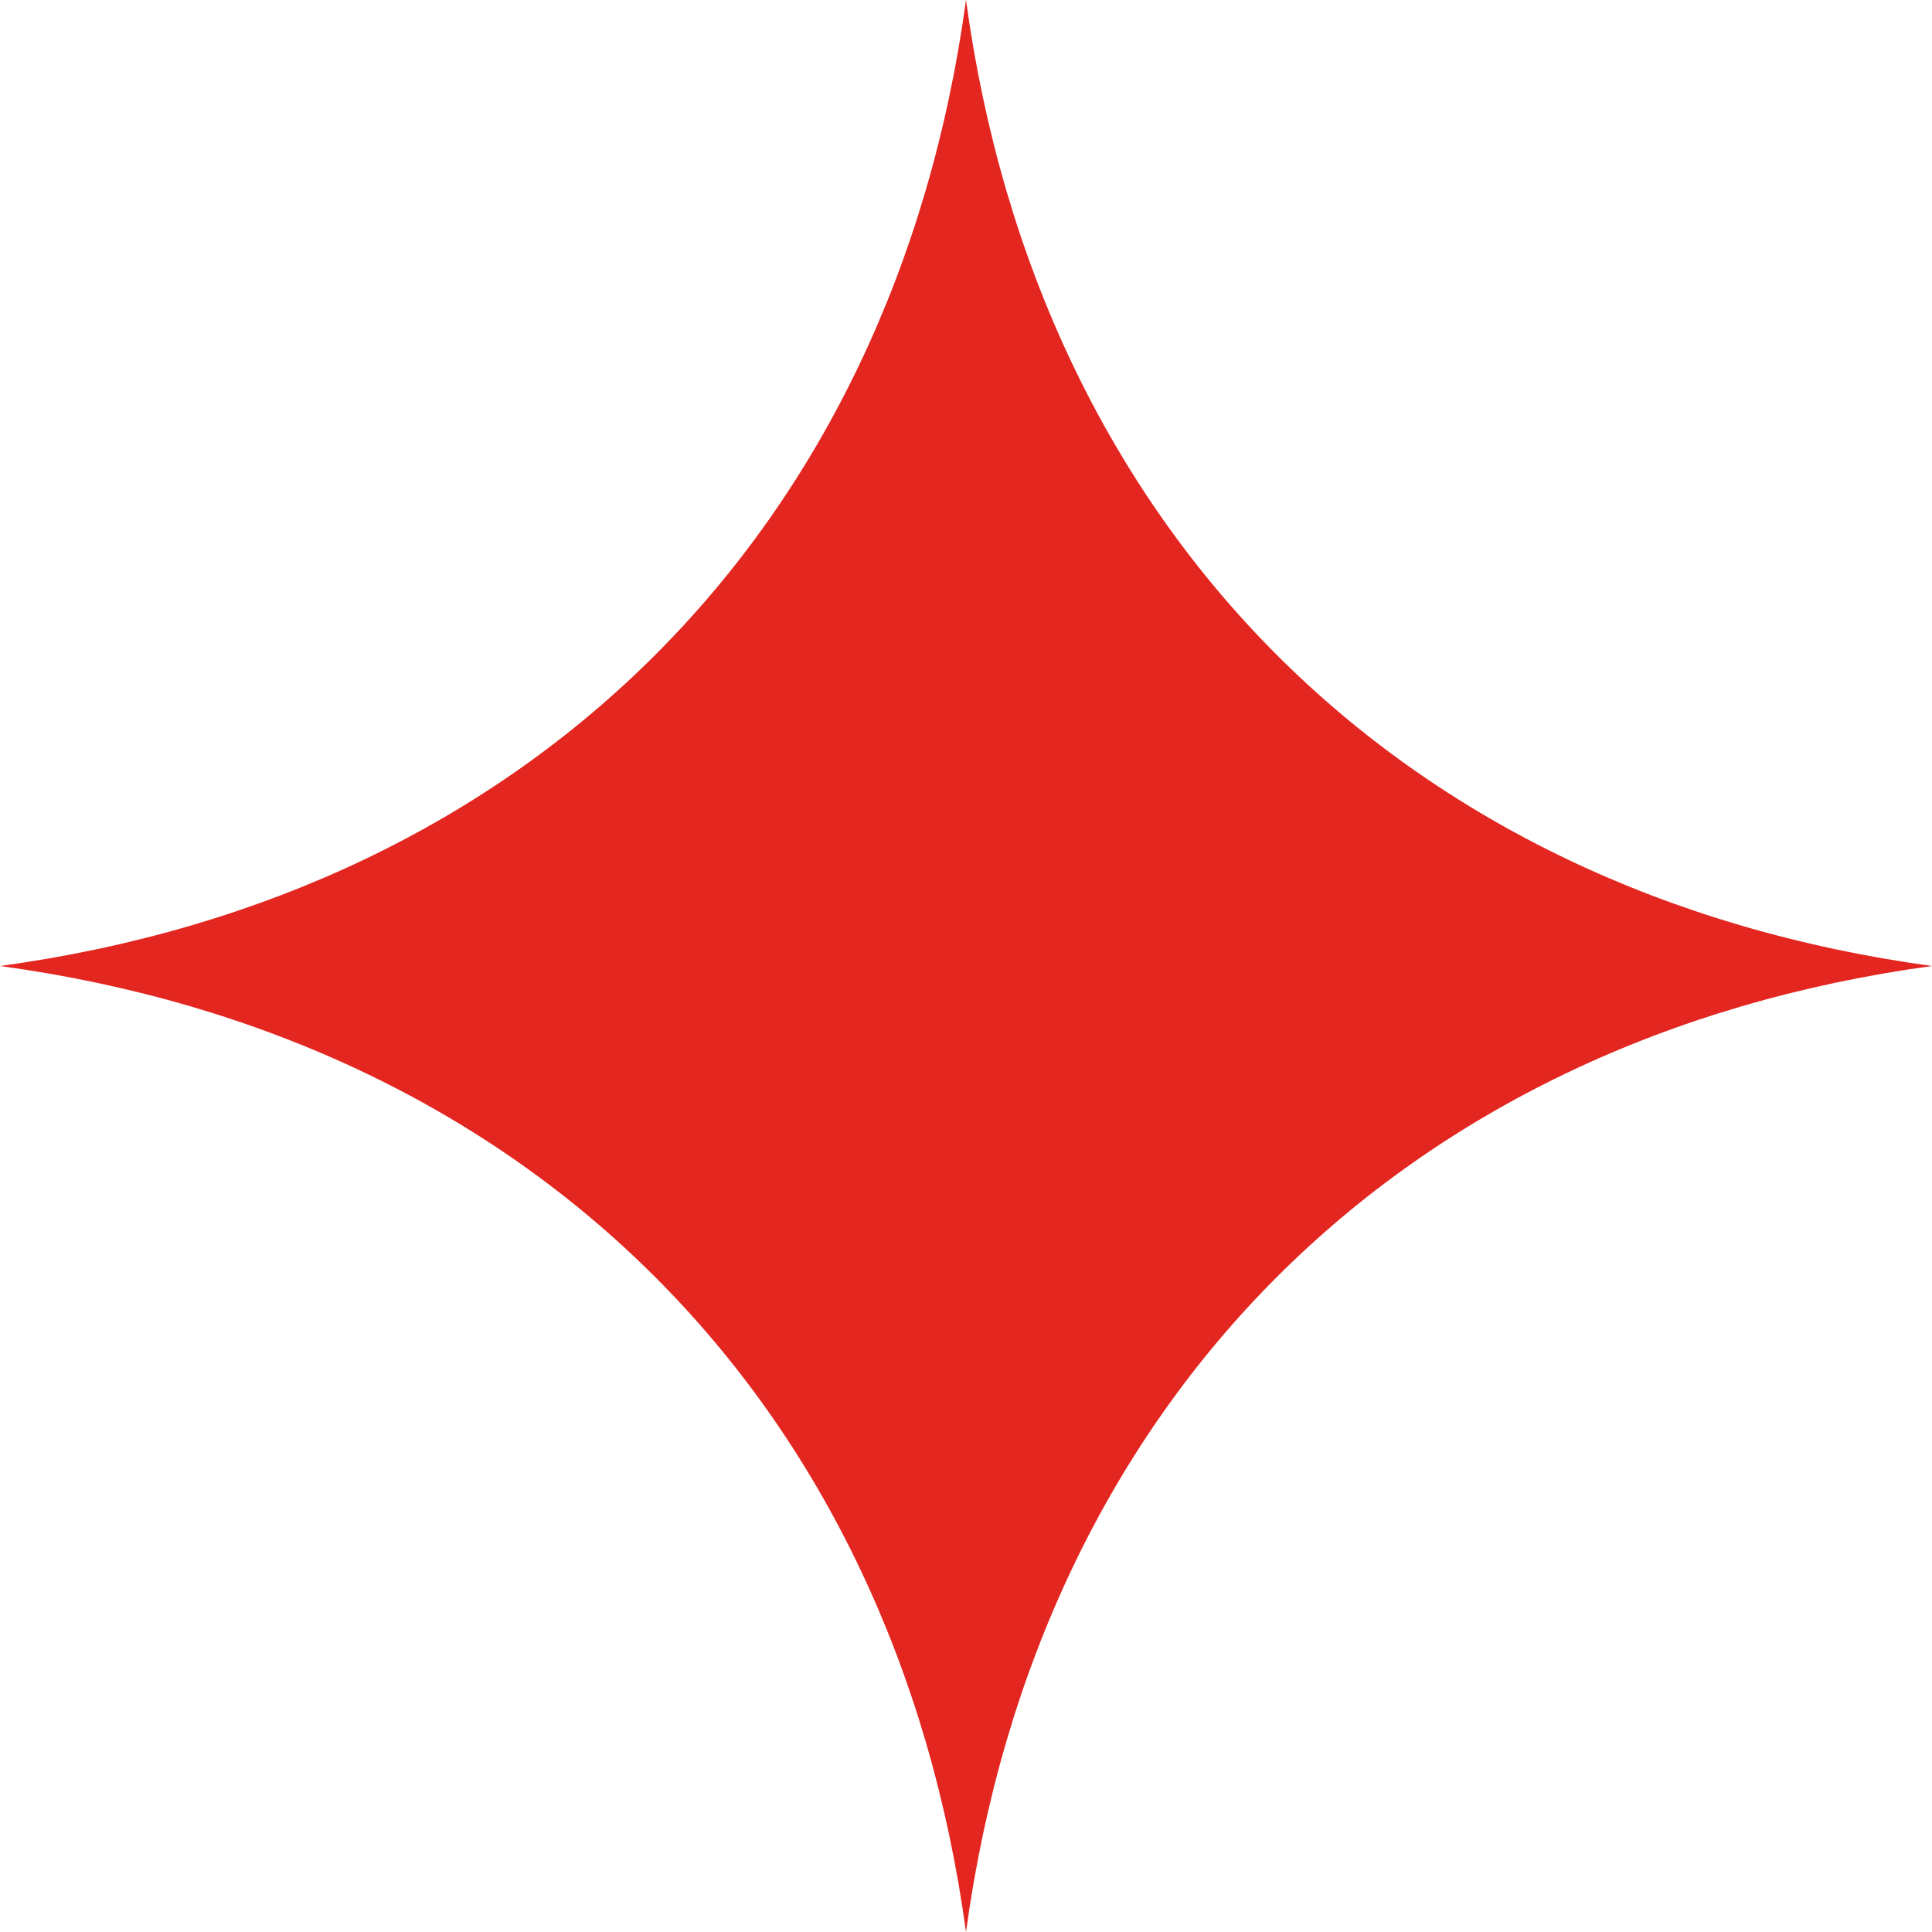
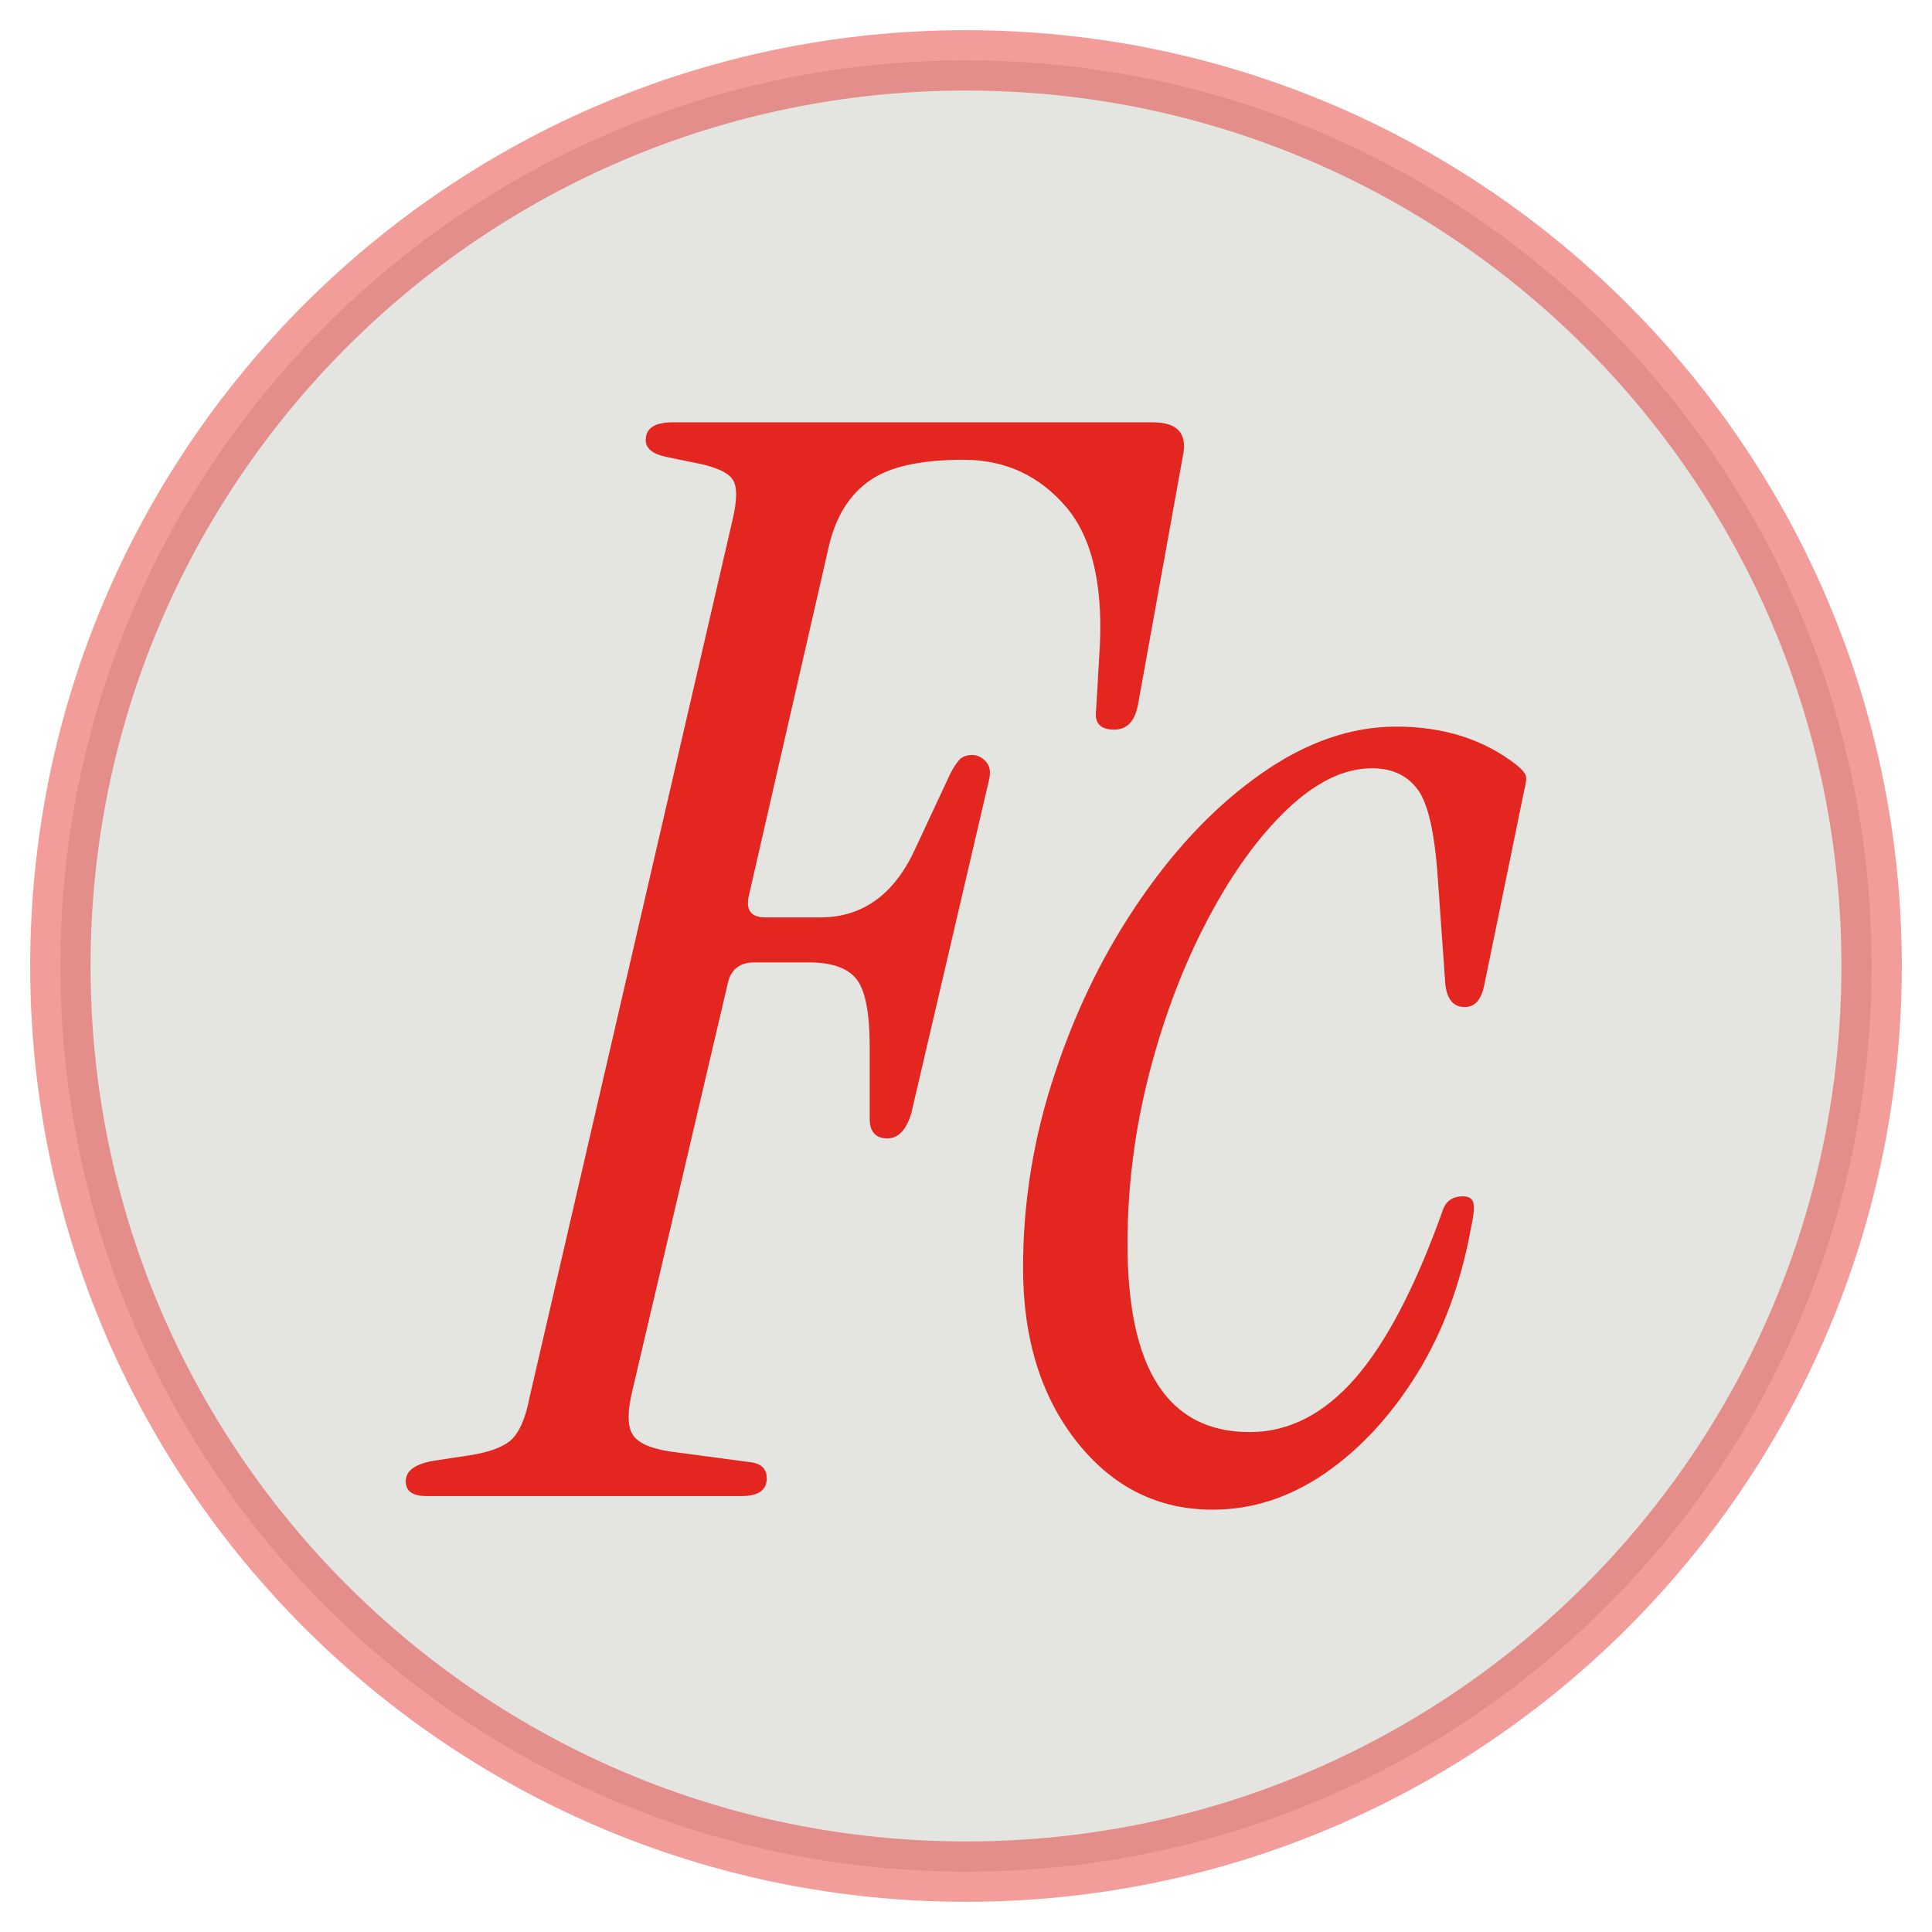
- <svg xmlns="http://www.w3.org/2000/svg" viewBox="0 0 24 24">
-   <path fill="#e3261f" d="M12 0C12.9 6.6 17.4 11.1 24 12 17.4 12.9 12.9 17.4 12 24 11.1 17.4 6.6 12.9 0 12 6.6 11.1 11.1 6.6 12 0Z" />
+ <svg xmlns="http://www.w3.org/2000/svg" viewBox="0 0 64 64" width="64" height="64">
+   <circle cx="32" cy="32" r="30" fill="#e4e4e1" stroke="#e3261f" stroke-opacity="0.45" stroke-width="2" />
+   <path d="M24.56 49.56L14.13 49.56Q13.44 49.56 13.44 49.07L13.44 49.07Q13.44 48.53 14.43 48.38L14.43 48.38L15.42 48.23Q16.50 48.08 16.92 47.71Q17.34 47.34 17.54 46.30L17.54 46.30L24.26 17.25Q24.51 16.21 24.26 15.87Q24.01 15.52 23.02 15.33L23.02 15.33L22.04 15.13Q21.39 14.98 21.39 14.58L21.39 14.58Q21.39 13.99 22.28 13.99L22.28 13.99L38.19 13.99Q39.43 13.99 39.18 15.13L39.18 15.13L37.70 23.33Q37.55 24.17 36.91 24.17L36.91 24.17Q36.22 24.17 36.31 23.53L36.31 23.53L36.41 21.80Q36.66 18.39 35.33 16.81Q33.99 15.23 31.92 15.23L31.92 15.23Q29.79 15.23 28.81 15.92Q27.82 16.61 27.47 18.04L27.47 18.04L24.80 29.70Q24.66 30.39 25.35 30.39L25.35 30.39L27.17 30.39Q29.30 30.39 30.34 28.07L30.34 28.07L31.47 25.65Q31.62 25.35 31.77 25.18Q31.92 25.01 32.21 25.01L32.21 25.01Q32.46 25.01 32.66 25.23Q32.86 25.45 32.76 25.85L32.76 25.85L30.19 36.87Q29.94 37.71 29.40 37.71L29.40 37.71Q28.81 37.71 28.81 37.06L28.81 37.06L28.81 34.69Q28.81 32.96 28.36 32.42Q27.92 31.88 26.78 31.88L26.78 31.88L25.00 31.88Q24.26 31.88 24.11 32.57L24.11 32.57L20.95 46.06Q20.70 47.09 20.95 47.51Q21.20 47.93 22.18 48.08L22.18 48.08L24.80 48.43Q25.40 48.48 25.40 48.97L25.40 48.97Q25.40 49.56 24.56 49.56L24.56 49.56ZM40.17 50.01L40.17 50.01Q37.45 50.01 35.67 47.76Q33.89 45.51 33.89 42.00L33.89 42.00Q33.89 38.69 34.96 35.51Q36.02 32.32 37.82 29.73Q39.62 27.13 41.82 25.60Q44.02 24.07 46.25 24.07L46.25 24.07Q48.62 24.07 50.25 25.35L50.25 25.35Q50.49 25.55 50.54 25.68Q50.59 25.80 50.49 26.19L50.49 26.19L49.16 32.67Q49.01 33.36 48.52 33.36L48.52 33.36Q47.97 33.36 47.88 32.62L47.88 32.62L47.63 29.11Q47.48 26.84 46.96 26.15Q46.44 25.45 45.45 25.45L45.45 25.45Q44.07 25.45 42.64 26.81Q41.21 28.17 40.00 30.47Q38.79 32.77 38.07 35.56Q37.35 38.35 37.35 41.21L37.35 41.21Q37.35 47.44 41.40 47.44L41.40 47.44Q43.33 47.44 44.89 45.66Q46.44 43.88 47.78 40.13L47.78 40.13Q47.93 39.63 48.47 39.63L48.47 39.63Q48.76 39.63 48.81 39.86Q48.86 40.08 48.72 40.72L48.72 40.72Q48.22 43.44 46.94 45.51Q45.65 47.59 43.90 48.80Q42.14 50.01 40.17 50.01Z" fill="#e3261f" />
</svg>
